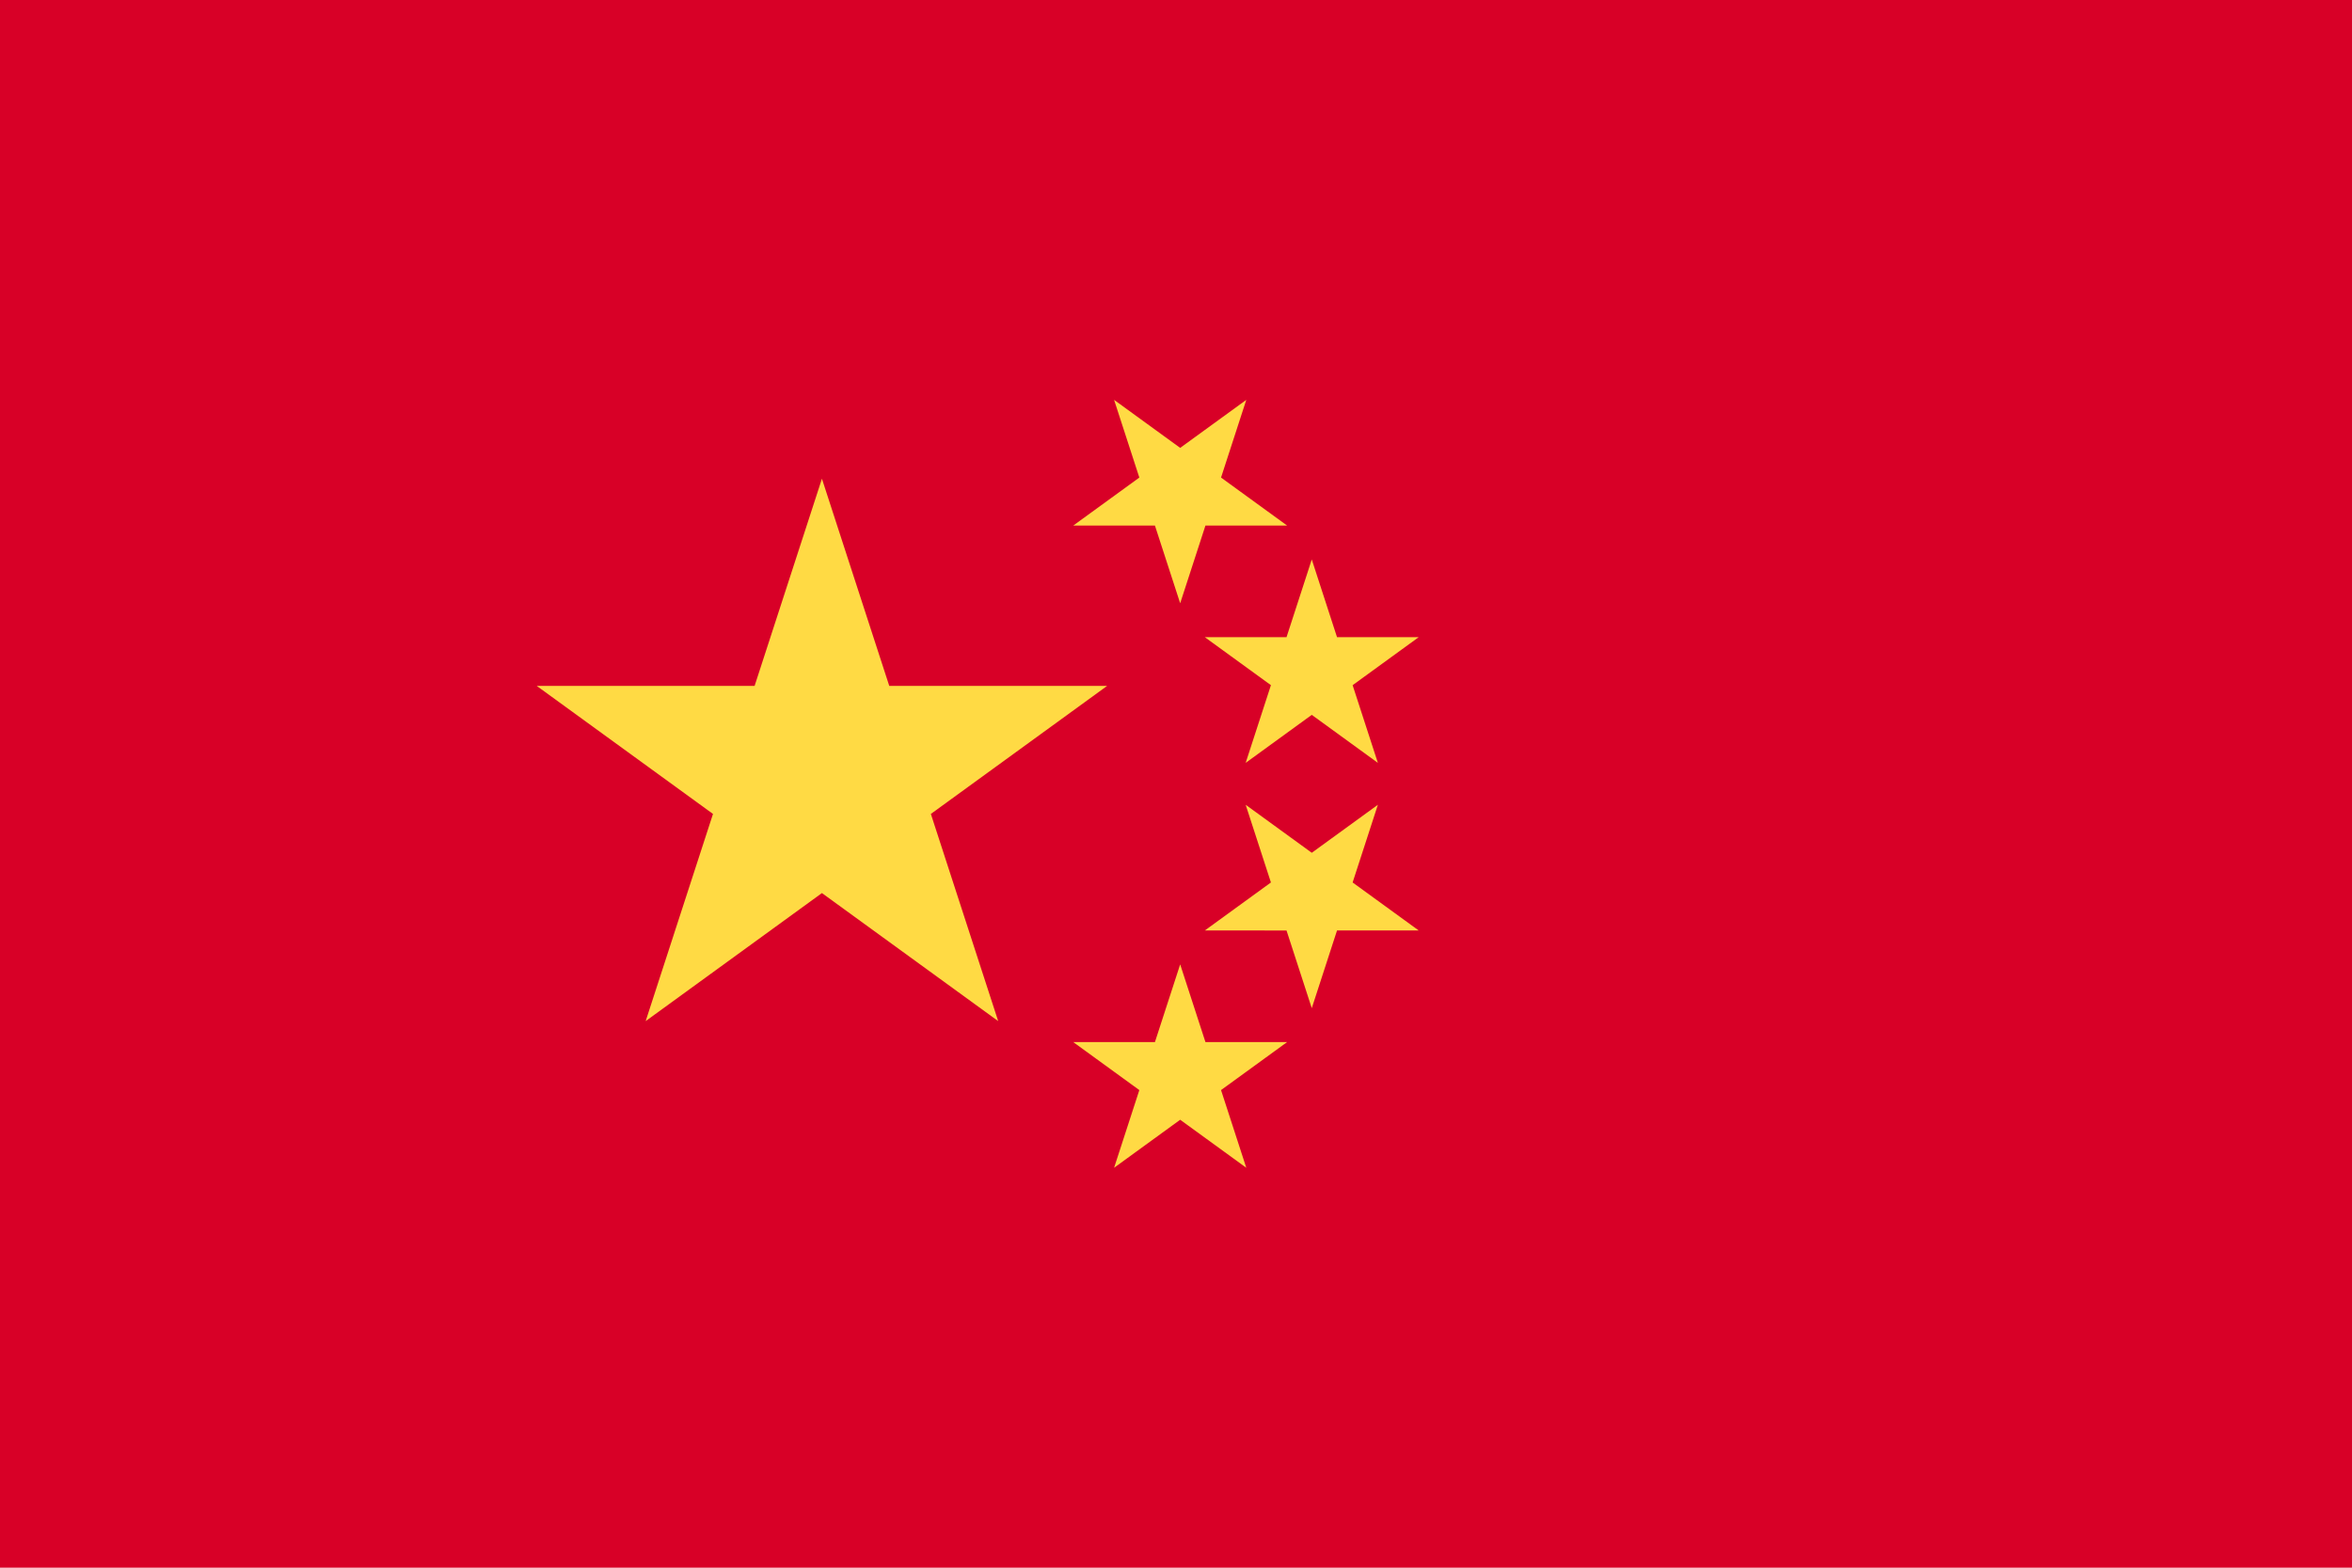
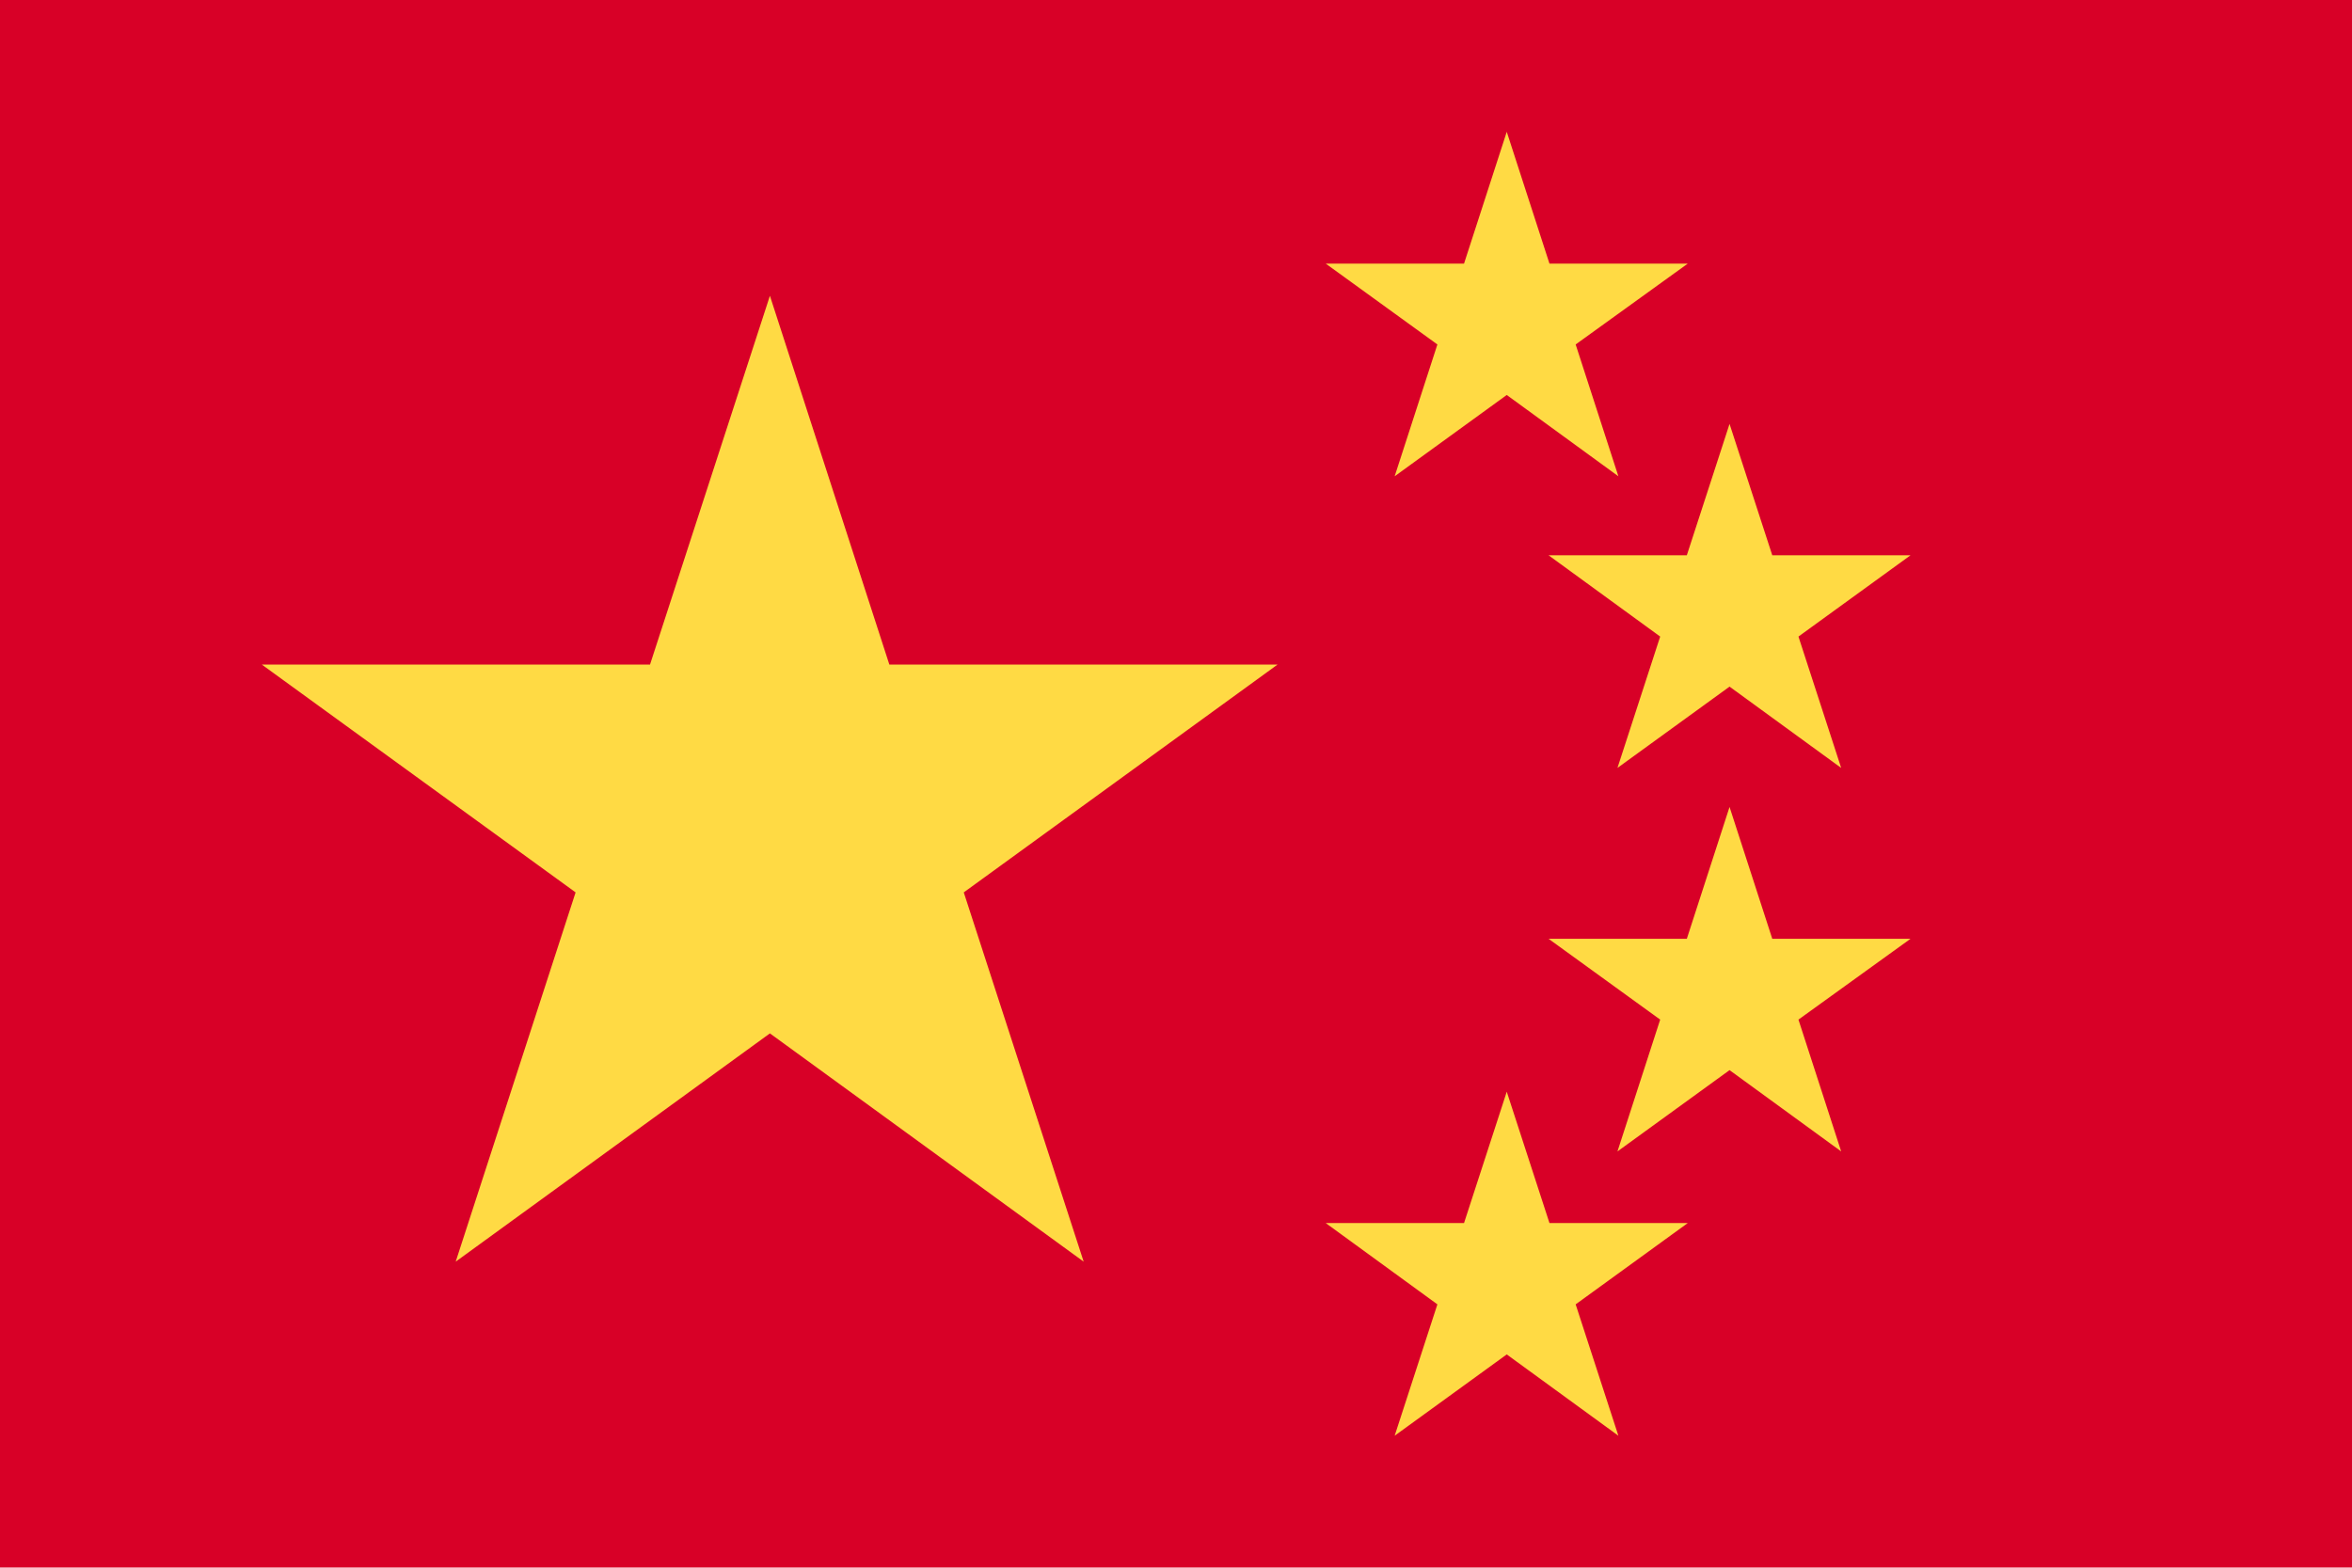
- <svg xmlns="http://www.w3.org/2000/svg" viewBox="0 85.333 512 341.333">
-   <rect y="85.331" fill="#D80027" width="512" height="341.337" />
+ <svg xmlns="http://www.w3.org/2000/svg" version="1.1" viewBox="0 0 512 341.3">
+   <rect y="0" fill="#D80027" width="512" height="341.3" />
  <g>
-     <polygon fill="#FFDA44" points="178.923,189.567 193.579,234.674 241.008,234.674 202.637,262.552 217.294,307.661    178.923,279.782 140.552,307.661 155.208,262.552 116.837,234.674 164.266,234.674  " />
-     <polygon fill="#FFDA44" points="271.3,339.593 256.91,329.138 242.522,339.592 248.017,322.678 233.628,312.223    251.414,312.223 256.91,295.307 262.408,312.223 280.193,312.223 265.804,322.677  " />
-     <polygon fill="#FFDA44" points="308.837,287.927 291.052,287.927 285.556,304.841 280.06,287.928 262.273,287.927    276.664,277.472 271.166,260.557 285.556,271.01 299.945,260.557 294.449,277.472  " />
-     <polygon fill="#FFDA44" points="308.837,224.063 294.449,234.518 299.944,251.432 285.556,240.979 271.166,251.434    276.664,234.517 262.273,224.065 280.061,224.063 285.556,207.147 291.052,224.063  " />
-     <polygon fill="#FFDA44" points="271.3,172.397 265.805,189.313 280.193,199.766 262.408,199.767 256.91,216.684    251.414,199.766 233.629,199.768 248.018,189.312 242.522,172.396 256.91,182.851  " />
+     <polygon fill="#FFDA44" points="352.3,312.6 328,294.9 303.6,312.6 312.9,284 288.6,266.3 318.7,266.3 328,237.7 337.3,266.3   367.4,266.3 343,284  " />
+     <polygon fill="#FFDA44" points="415.9,120.9 391.5,138.6 400.8,167.2 376.5,149.5 352.1,167.2 361.4,138.6 337.1,120.9 367.2,120.9   376.5,92.3 385.8,120.9  " />
+     <polygon fill="#FFDA44" points="367.4,57.4 343,75 352.3,103.7 328,86 303.6,103.7 312.9,75 288.6,57.4 318.7,57.4 328,28.7   337.3,57.4  " />
+     <polygon fill="#FFDA44" points="415.9,204.4 391.5,222 400.8,250.7 376.5,233 352.1,250.7 361.4,222 337.1,204.4 367.2,204.4   376.5,175.7 385.8,204.4  " />
  </g>
+   <polygon fill="#FFDA44" points="167.6,64.4 193.6,144.7 278.1,144.7 209.8,194.3 235.9,274.7 167.6,225 99.2,274.7 125.3,194.3  57,144.7 141.5,144.7 " />
</svg>
